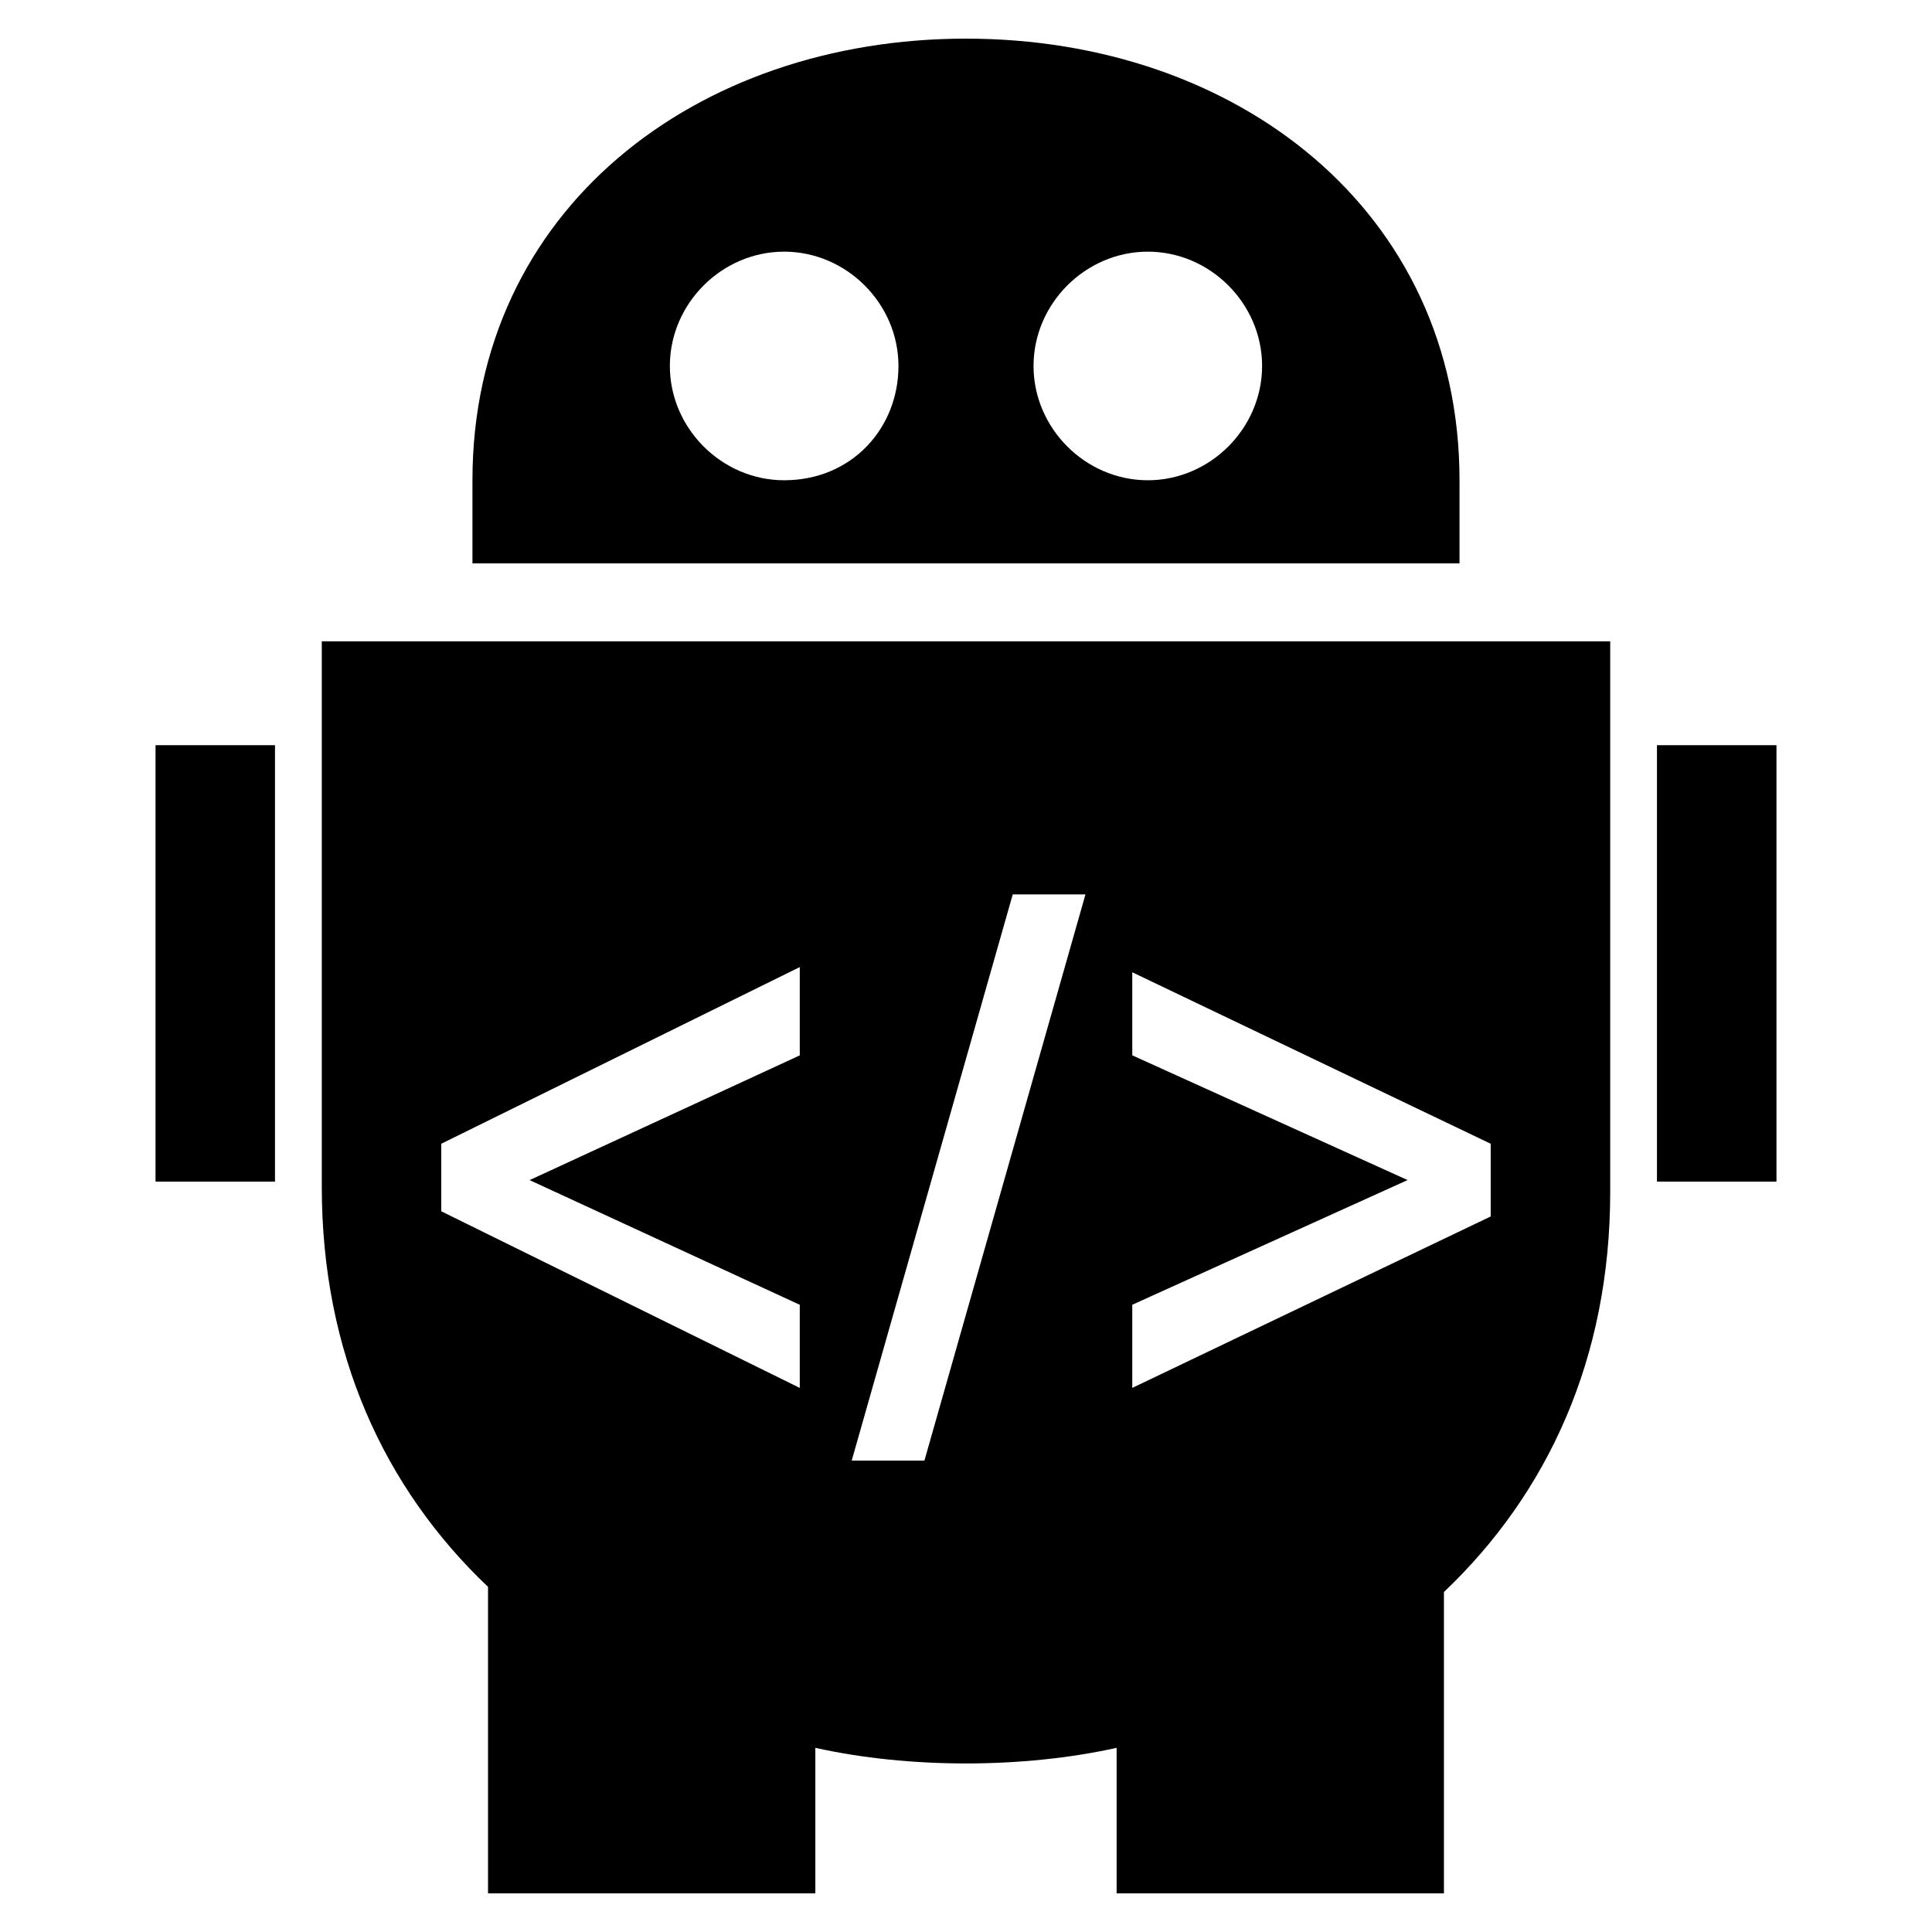
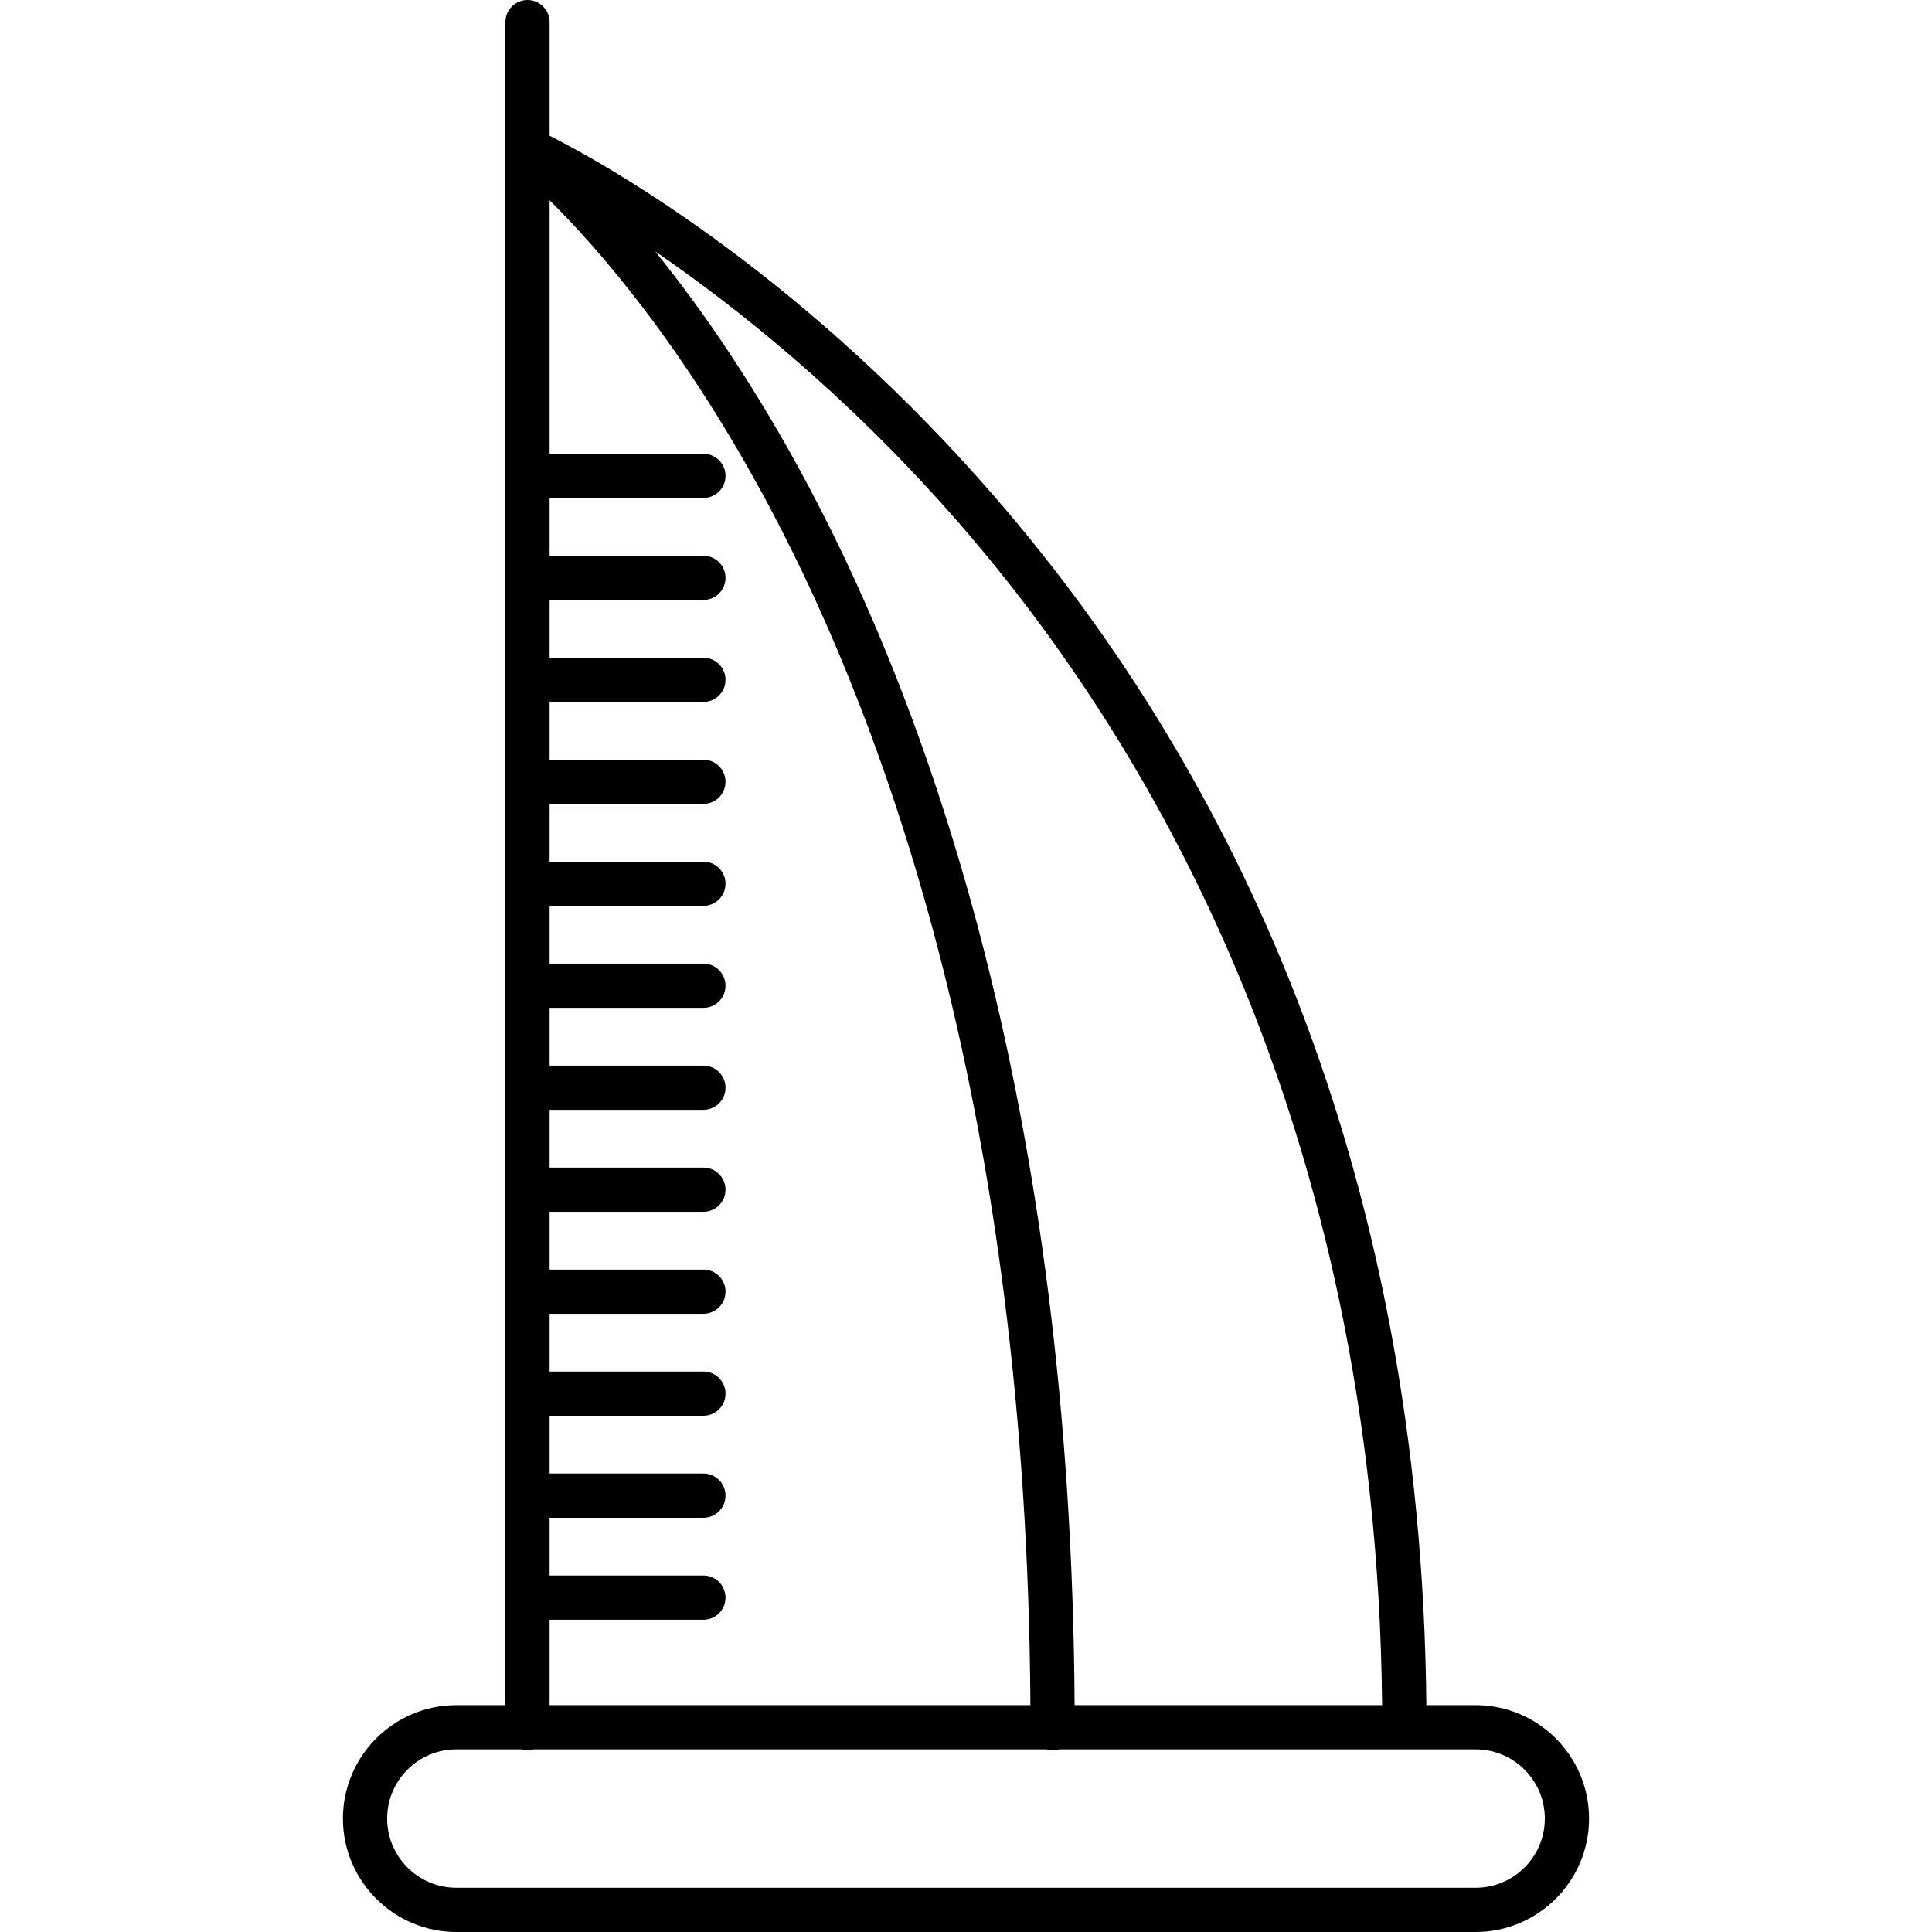
- <svg xmlns="http://www.w3.org/2000/svg" version="1.1" id="Layer_1" x="0px" y="0px" width="50px" height="50px" viewBox="0 0 50 50" enable-background="new 0 0 50 50" preserveAspectRatio="fit">
-   <path d="M37.772,12.429C37.772,5.437,31.991,1,25,1c-6.992,0-12.773,4.437-12.773,11.429v2.151h25.545V12.429z M20.294,12.429  c-1.614,0-2.958-1.344-2.958-2.958c0-1.613,1.344-2.958,2.958-2.958c1.613,0,2.958,1.345,2.958,2.958  C23.252,11.084,22.042,12.429,20.294,12.429z M29.706,12.429c-1.614,0-2.958-1.344-2.958-2.958c0-1.613,1.344-2.958,2.958-2.958  c1.613,0,2.957,1.345,2.957,2.958C32.663,11.084,31.319,12.429,29.706,12.429z M4.025,19.285h3.092V30.58H4.025V19.285z   M8.328,30.714c0,4.303,1.613,7.799,4.302,10.354V49h8.471v-3.766c1.21,0.269,2.554,0.404,3.899,0.404  c1.344,0,2.688-0.136,3.898-0.404V49h8.471v-7.799c2.689-2.555,4.303-6.05,4.303-10.353V16.597H8.328V30.714z M29.303,33.767  l7.125-3.227l-7.125-3.228v-2.15l9.276,4.438v1.882l-9.276,4.437V33.767z M26.21,23.146h1.882L23.924,37.8h-1.882L26.21,23.146z   M11.42,29.6l9.278-4.572v2.285l-6.992,3.228l6.992,3.227v2.151l-9.278-4.571V29.6z M45.975,19.285V30.58h-3.093V19.285H45.975z" />
+ <svg xmlns="http://www.w3.org/2000/svg" version="1.1" id="Capa_1" x="0px" y="0px" width="474.251px" height="474.251px" viewBox="0 0 474.251 474.251" style="enable-background:new 0 0 474.251 474.251;" xml:space="preserve">
+   <g>
+     <path d="M362.226,418.566H350.13c-0.605-64.47-12.01-124.631-33.977-178.873c-18.088-44.665-43.307-85.428-74.969-121.16   c-47.173-53.246-93.797-78.91-106.272-85.21V5.425c0-2.997-2.428-5.425-5.425-5.425c-2.995,0-5.425,2.428-5.425,5.425v31.292v0.253   v16.017v365.581h-12.037c-15.352,0-27.843,12.489-27.843,27.844c0,15.35,12.491,27.84,27.843,27.84h250.2   c15.354,0,27.842-12.49,27.842-27.84C390.068,431.057,377.576,418.566,362.226,418.566z M233.404,126.112   c47.729,54.006,104.467,148.41,105.865,292.455h-75.484c-0.881-146.974-35.731-243.468-65.048-298.724   c-13.411-25.276-26.774-44.368-37.939-58.156C180.725,75.351,207.152,96.406,233.404,126.112z M134.913,397.598h37.755   c2.997,0,5.425-2.43,5.425-5.426s-2.428-5.426-5.425-5.426h-37.755v-14.18h37.755c2.997,0,5.425-2.431,5.425-5.427   c0-2.998-2.428-5.426-5.425-5.426h-37.755V347.53h37.755c2.997,0,5.425-2.429,5.425-5.426c0-2.994-2.428-5.425-5.425-5.425h-37.755   v-14.182h37.755c2.997,0,5.425-2.428,5.425-5.426c0-2.996-2.428-5.424-5.425-5.424h-37.755v-14.185h37.755   c2.997,0,5.425-2.428,5.425-5.426c0-2.996-2.428-5.424-5.425-5.424h-37.755V272.43h37.755c2.997,0,5.425-2.428,5.425-5.424   s-2.428-5.426-5.425-5.426h-37.755v-14.182h37.755c2.997,0,5.425-2.428,5.425-5.424c0-2.998-2.428-5.427-5.425-5.427h-37.755   v-14.182h37.755c2.997,0,5.425-2.428,5.425-5.425c0-2.996-2.428-5.425-5.425-5.425h-37.755v-14.181h37.755   c2.997,0,5.425-2.429,5.425-5.425c0-2.997-2.428-5.425-5.425-5.425h-37.755v-14.182h37.755c2.997,0,5.425-2.428,5.425-5.425   c0-2.996-2.428-5.425-5.425-5.425h-37.755v-14.181h37.755c2.997,0,5.425-2.429,5.425-5.425c0-2.997-2.428-5.425-5.425-5.425   h-37.755V122.24h37.755c2.997,0,5.425-2.428,5.425-5.425c0-2.996-2.428-5.425-5.425-5.425h-37.755V52.983v-3.805   c11.532,11.368,32.894,35.512,54.241,75.747c28.742,54.17,62.902,148.904,63.781,293.639H134.913V397.598L134.913,397.598z    M362.226,463.402H112.024c-9.369,0-16.991-7.623-16.991-16.992s7.622-16.992,16.991-16.992h15.914   c0.495,0.148,1.008,0.254,1.55,0.254s1.056-0.104,1.553-0.254h125.806c0.496,0.148,1.014,0.254,1.555,0.254   c0.543,0,1.059-0.104,1.551-0.254h102.271c9.369,0,16.99,7.623,16.99,16.992S371.595,463.402,362.226,463.402z" />
+   </g>
+   <g>
+ </g>
+   <g>
+ </g>
+   <g>
+ </g>
+   <g>
+ </g>
+   <g>
+ </g>
+   <g>
+ </g>
+   <g>
+ </g>
+   <g>
+ </g>
+   <g>
+ </g>
+   <g>
+ </g>
+   <g>
+ </g>
+   <g>
+ </g>
+   <g>
+ </g>
+   <g>
+ </g>
+   <g>
+ </g>
</svg>
